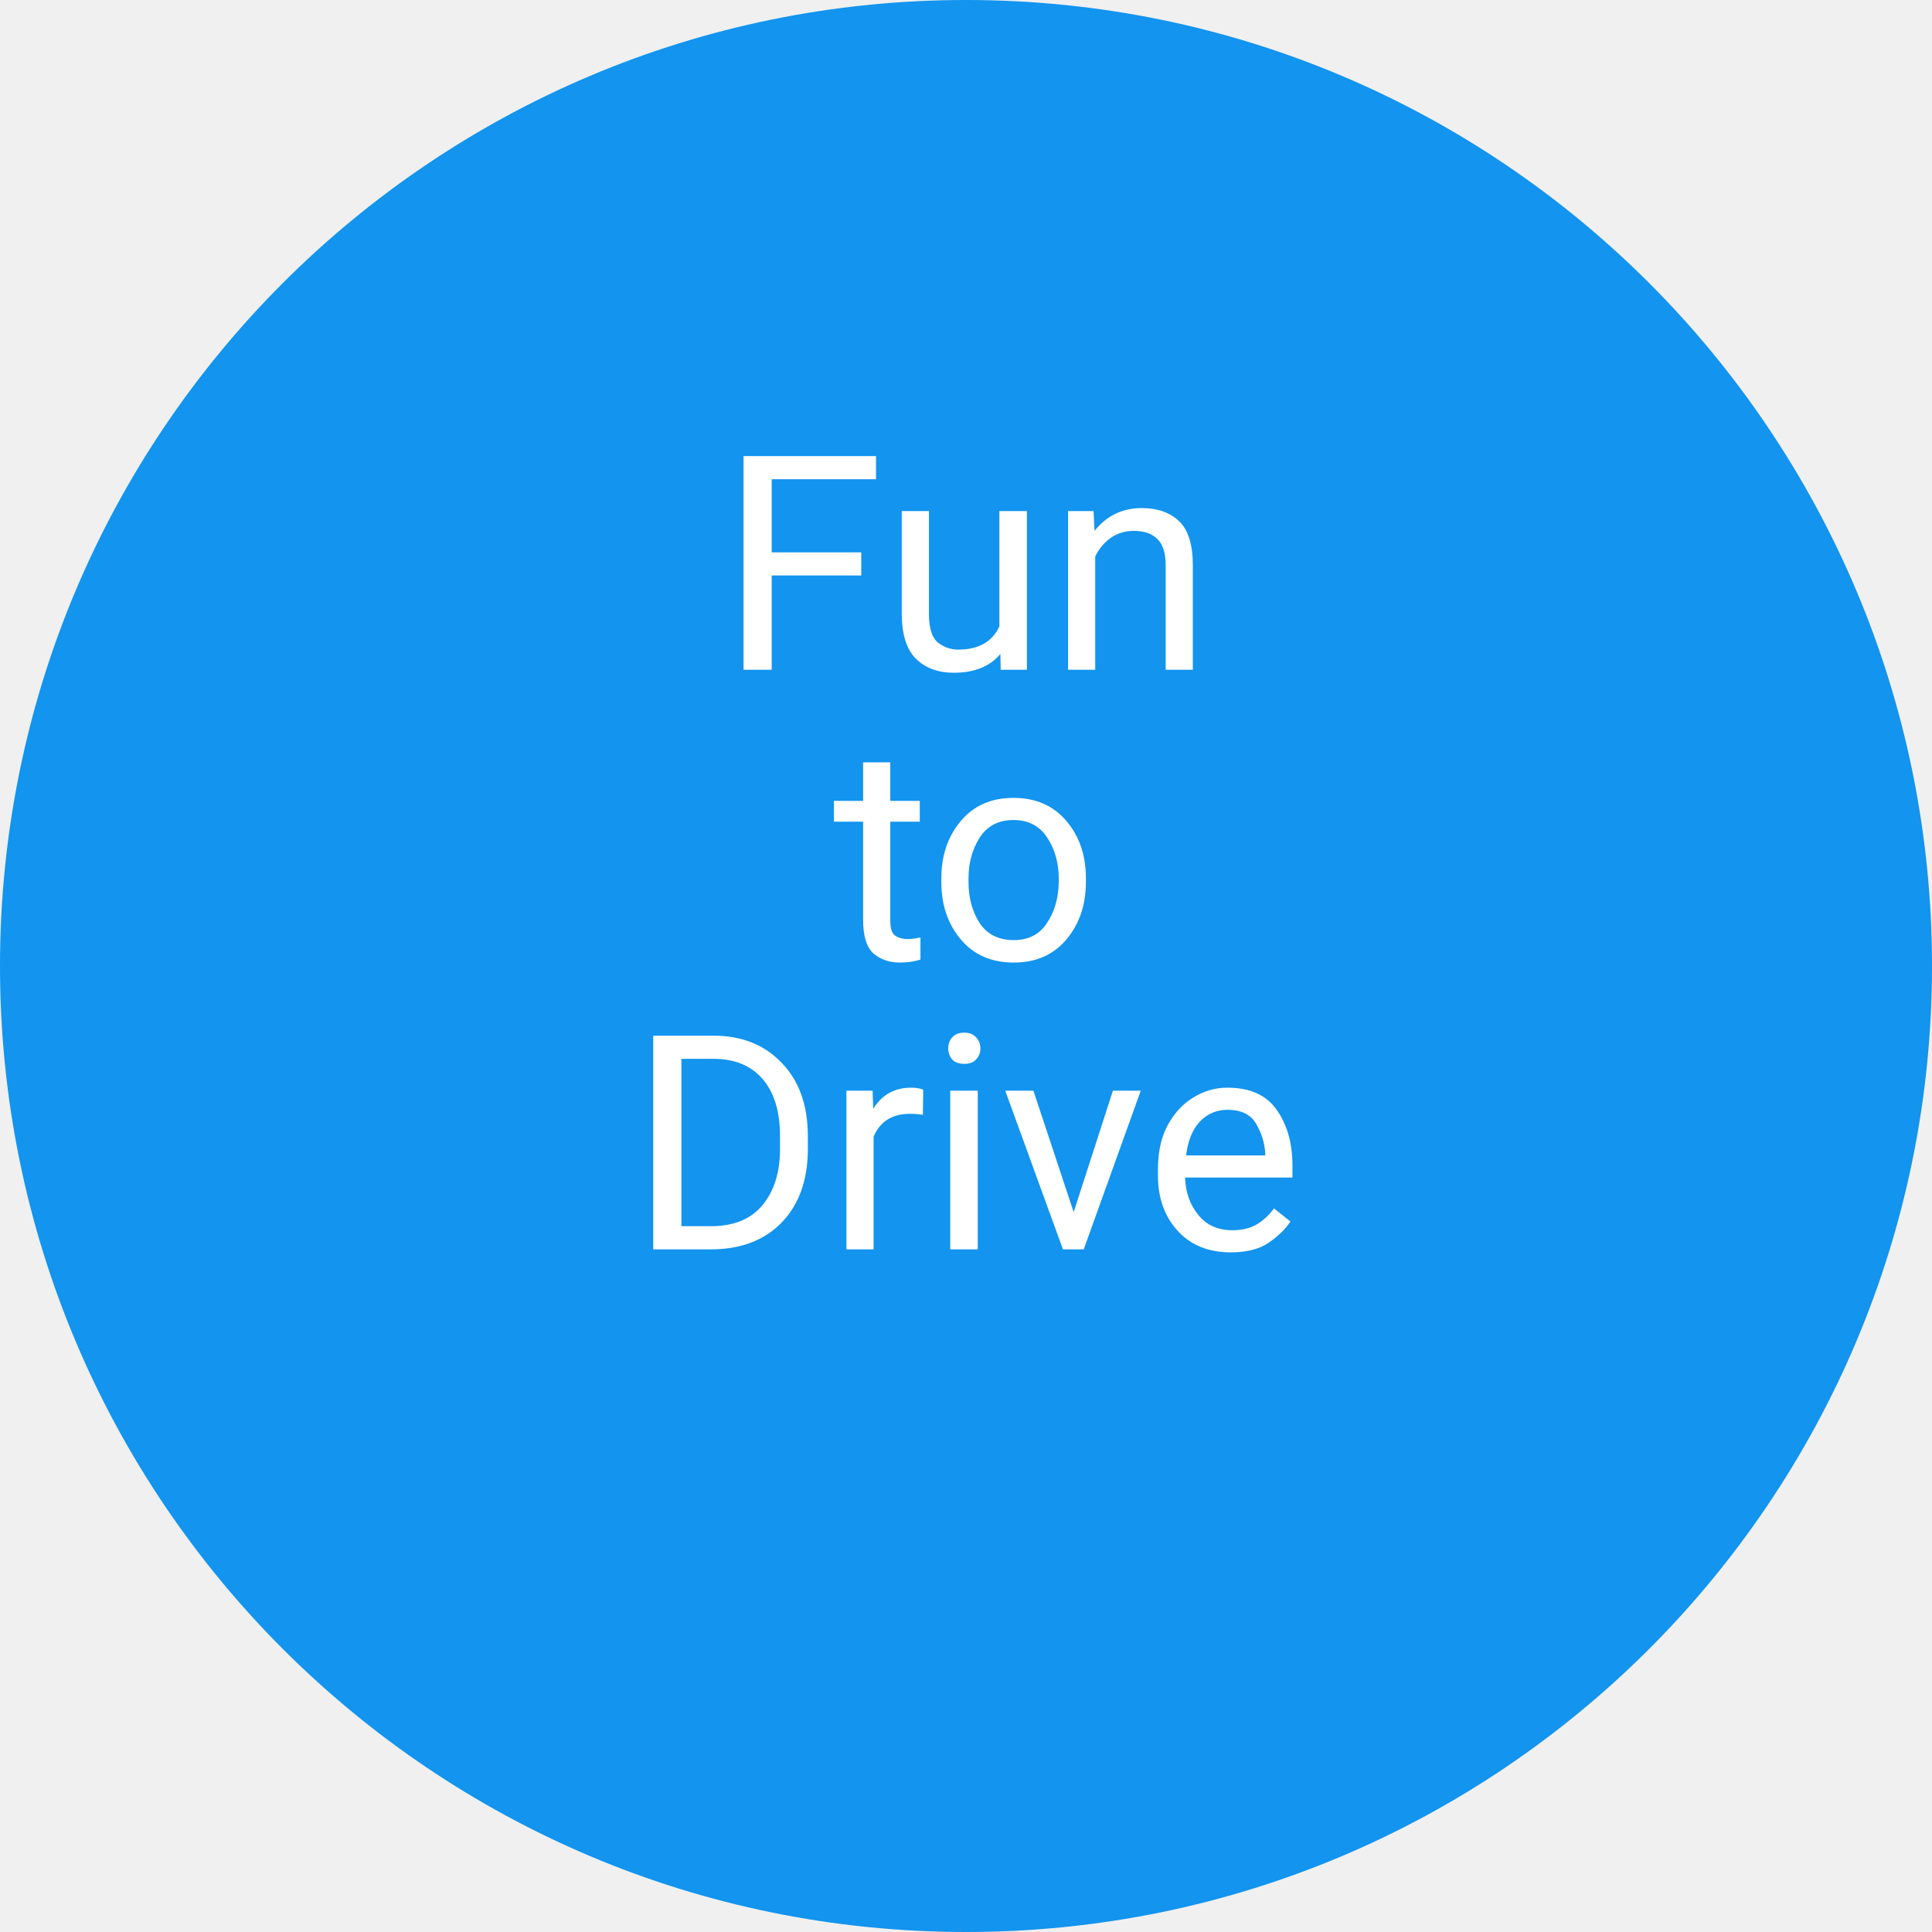
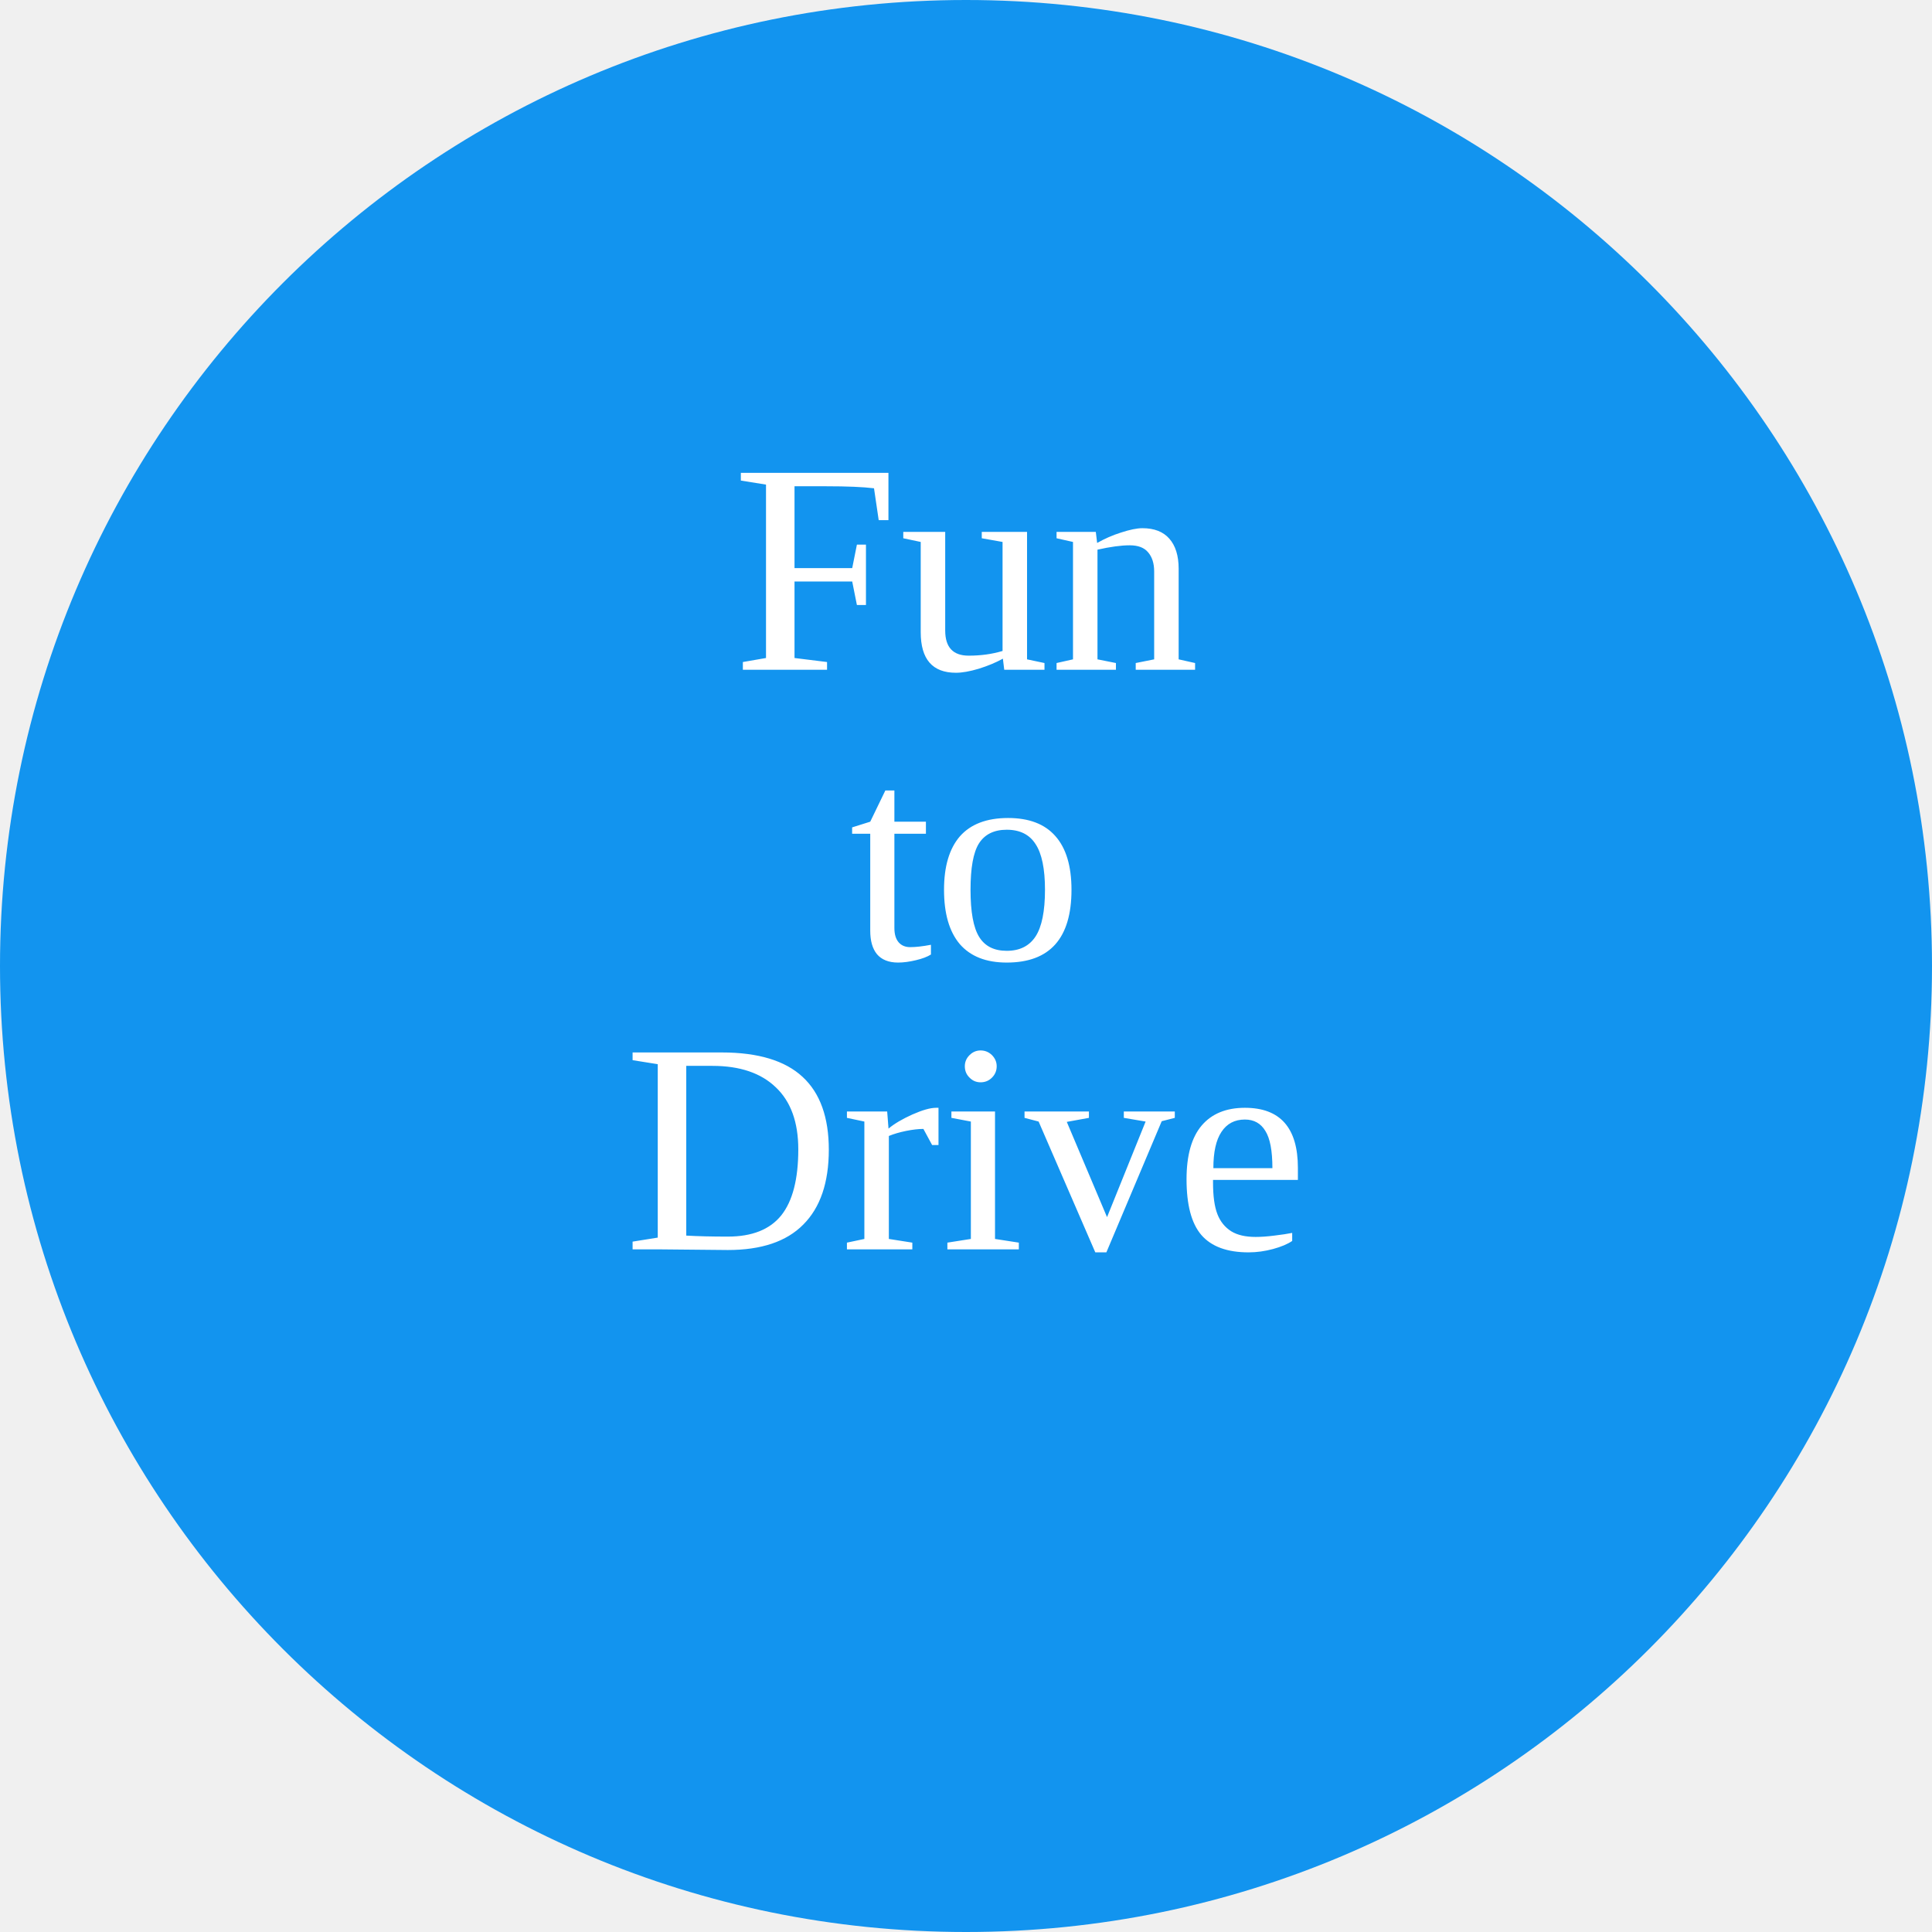
<svg xmlns="http://www.w3.org/2000/svg" width="90px" height="90px" viewBox="0 0 90 90" version="1.1">
  <defs />
  <g id="Page-1" stroke="none" stroke-width="1" fill="none" fill-rule="evenodd">
    <g id="Preferences" transform="translate(-21, -561)" fill="#1294EF">
      <circle id="circle_svg" cx="66" cy="606" r="45" />
    </g>
  </g>
-   <text x="50%" y="30%" text-anchor="middle" dy="0.3em" font-size="14" font-family="Roboto" fill="#FFFFFF">Fun</text>
-   <text x="50%" y="45%" text-anchor="middle" dy="0.3em" font-size="14" font-family="Roboto" fill="#FFFFFF">to</text>
-   <text x="50%" y="60%" text-anchor="middle" dy="0.3em" font-size="14" font-family="Roboto" fill="#FFFFFF">Drive</text>
+   <text x="50%" y="30%" text-anchor="middle" dy="0.3em" font-size="14" font-family="Roboto-Regular.54a91b06.ttf" fill="#FFFFFF">Fun</text>
+   <text x="50%" y="45%" text-anchor="middle" dy="0.3em" font-size="14" font-family="Roboto-Regular.54a91b06.ttf" fill="#FFFFFF">to</text>
+   <text x="50%" y="60%" text-anchor="middle" dy="0.3em" font-size="14" font-family="Roboto-Regular.54a91b06.ttf" fill="#FFFFFF">Drive</text>
</svg>
